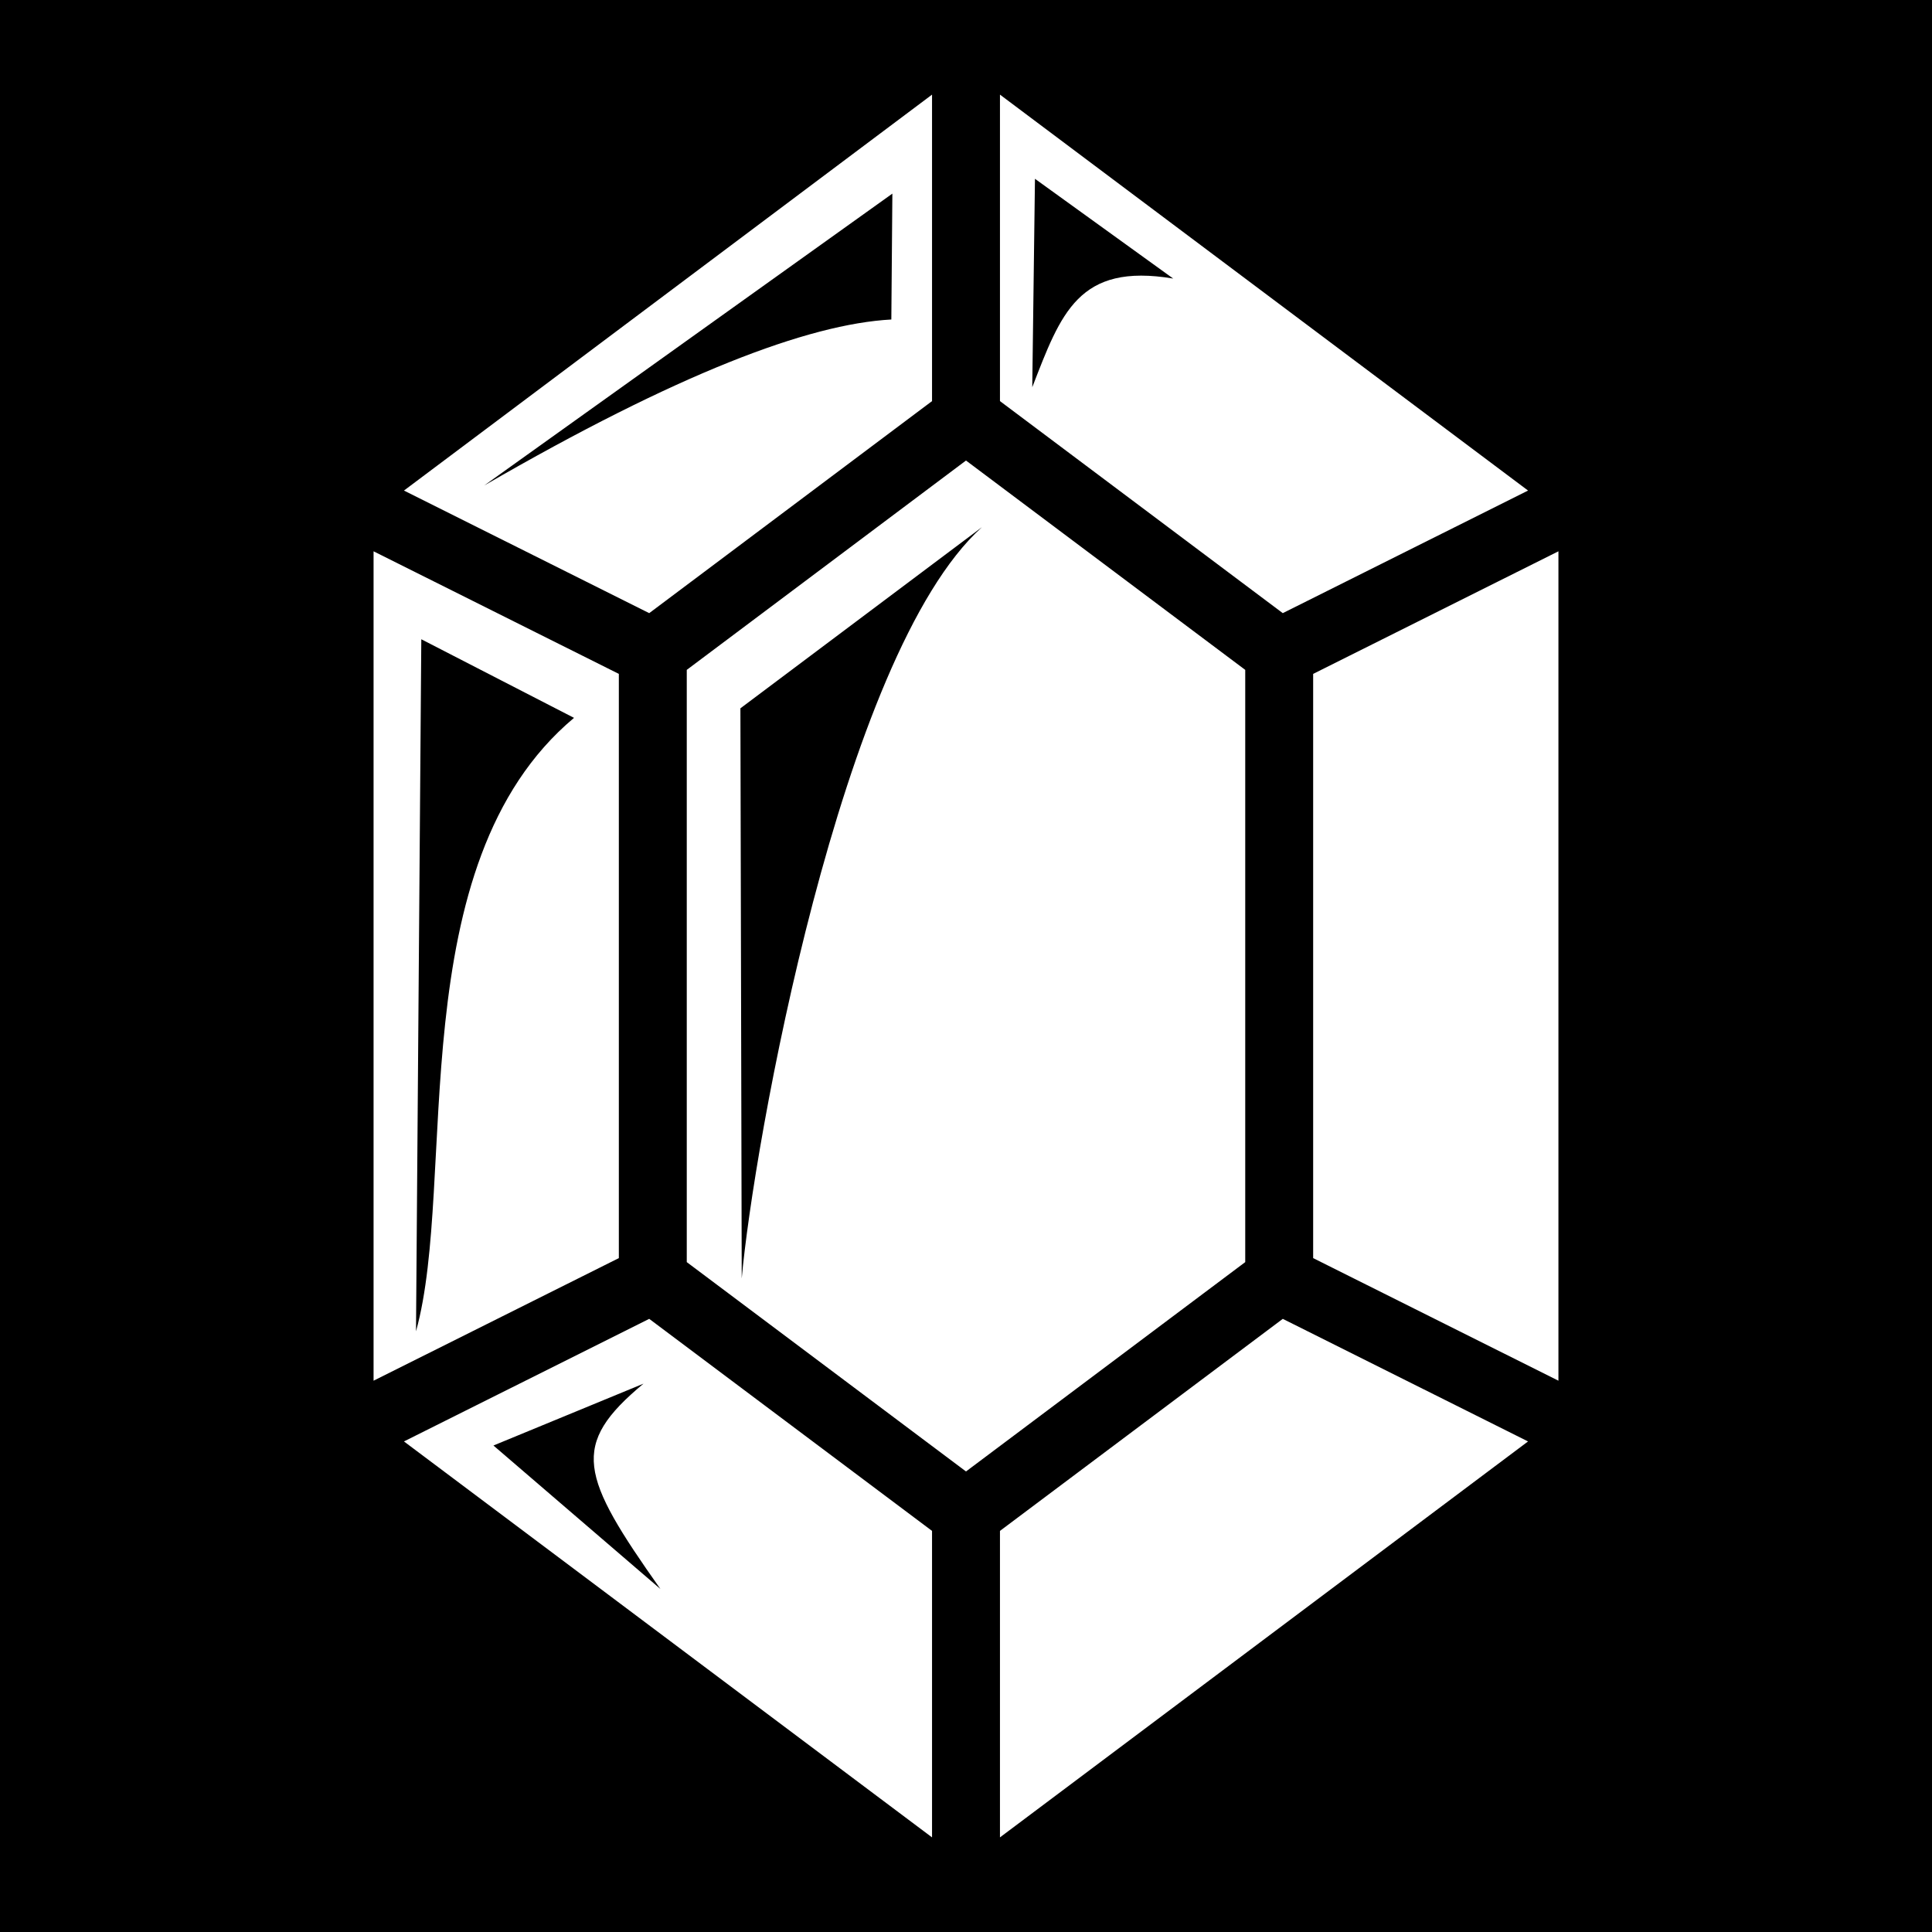
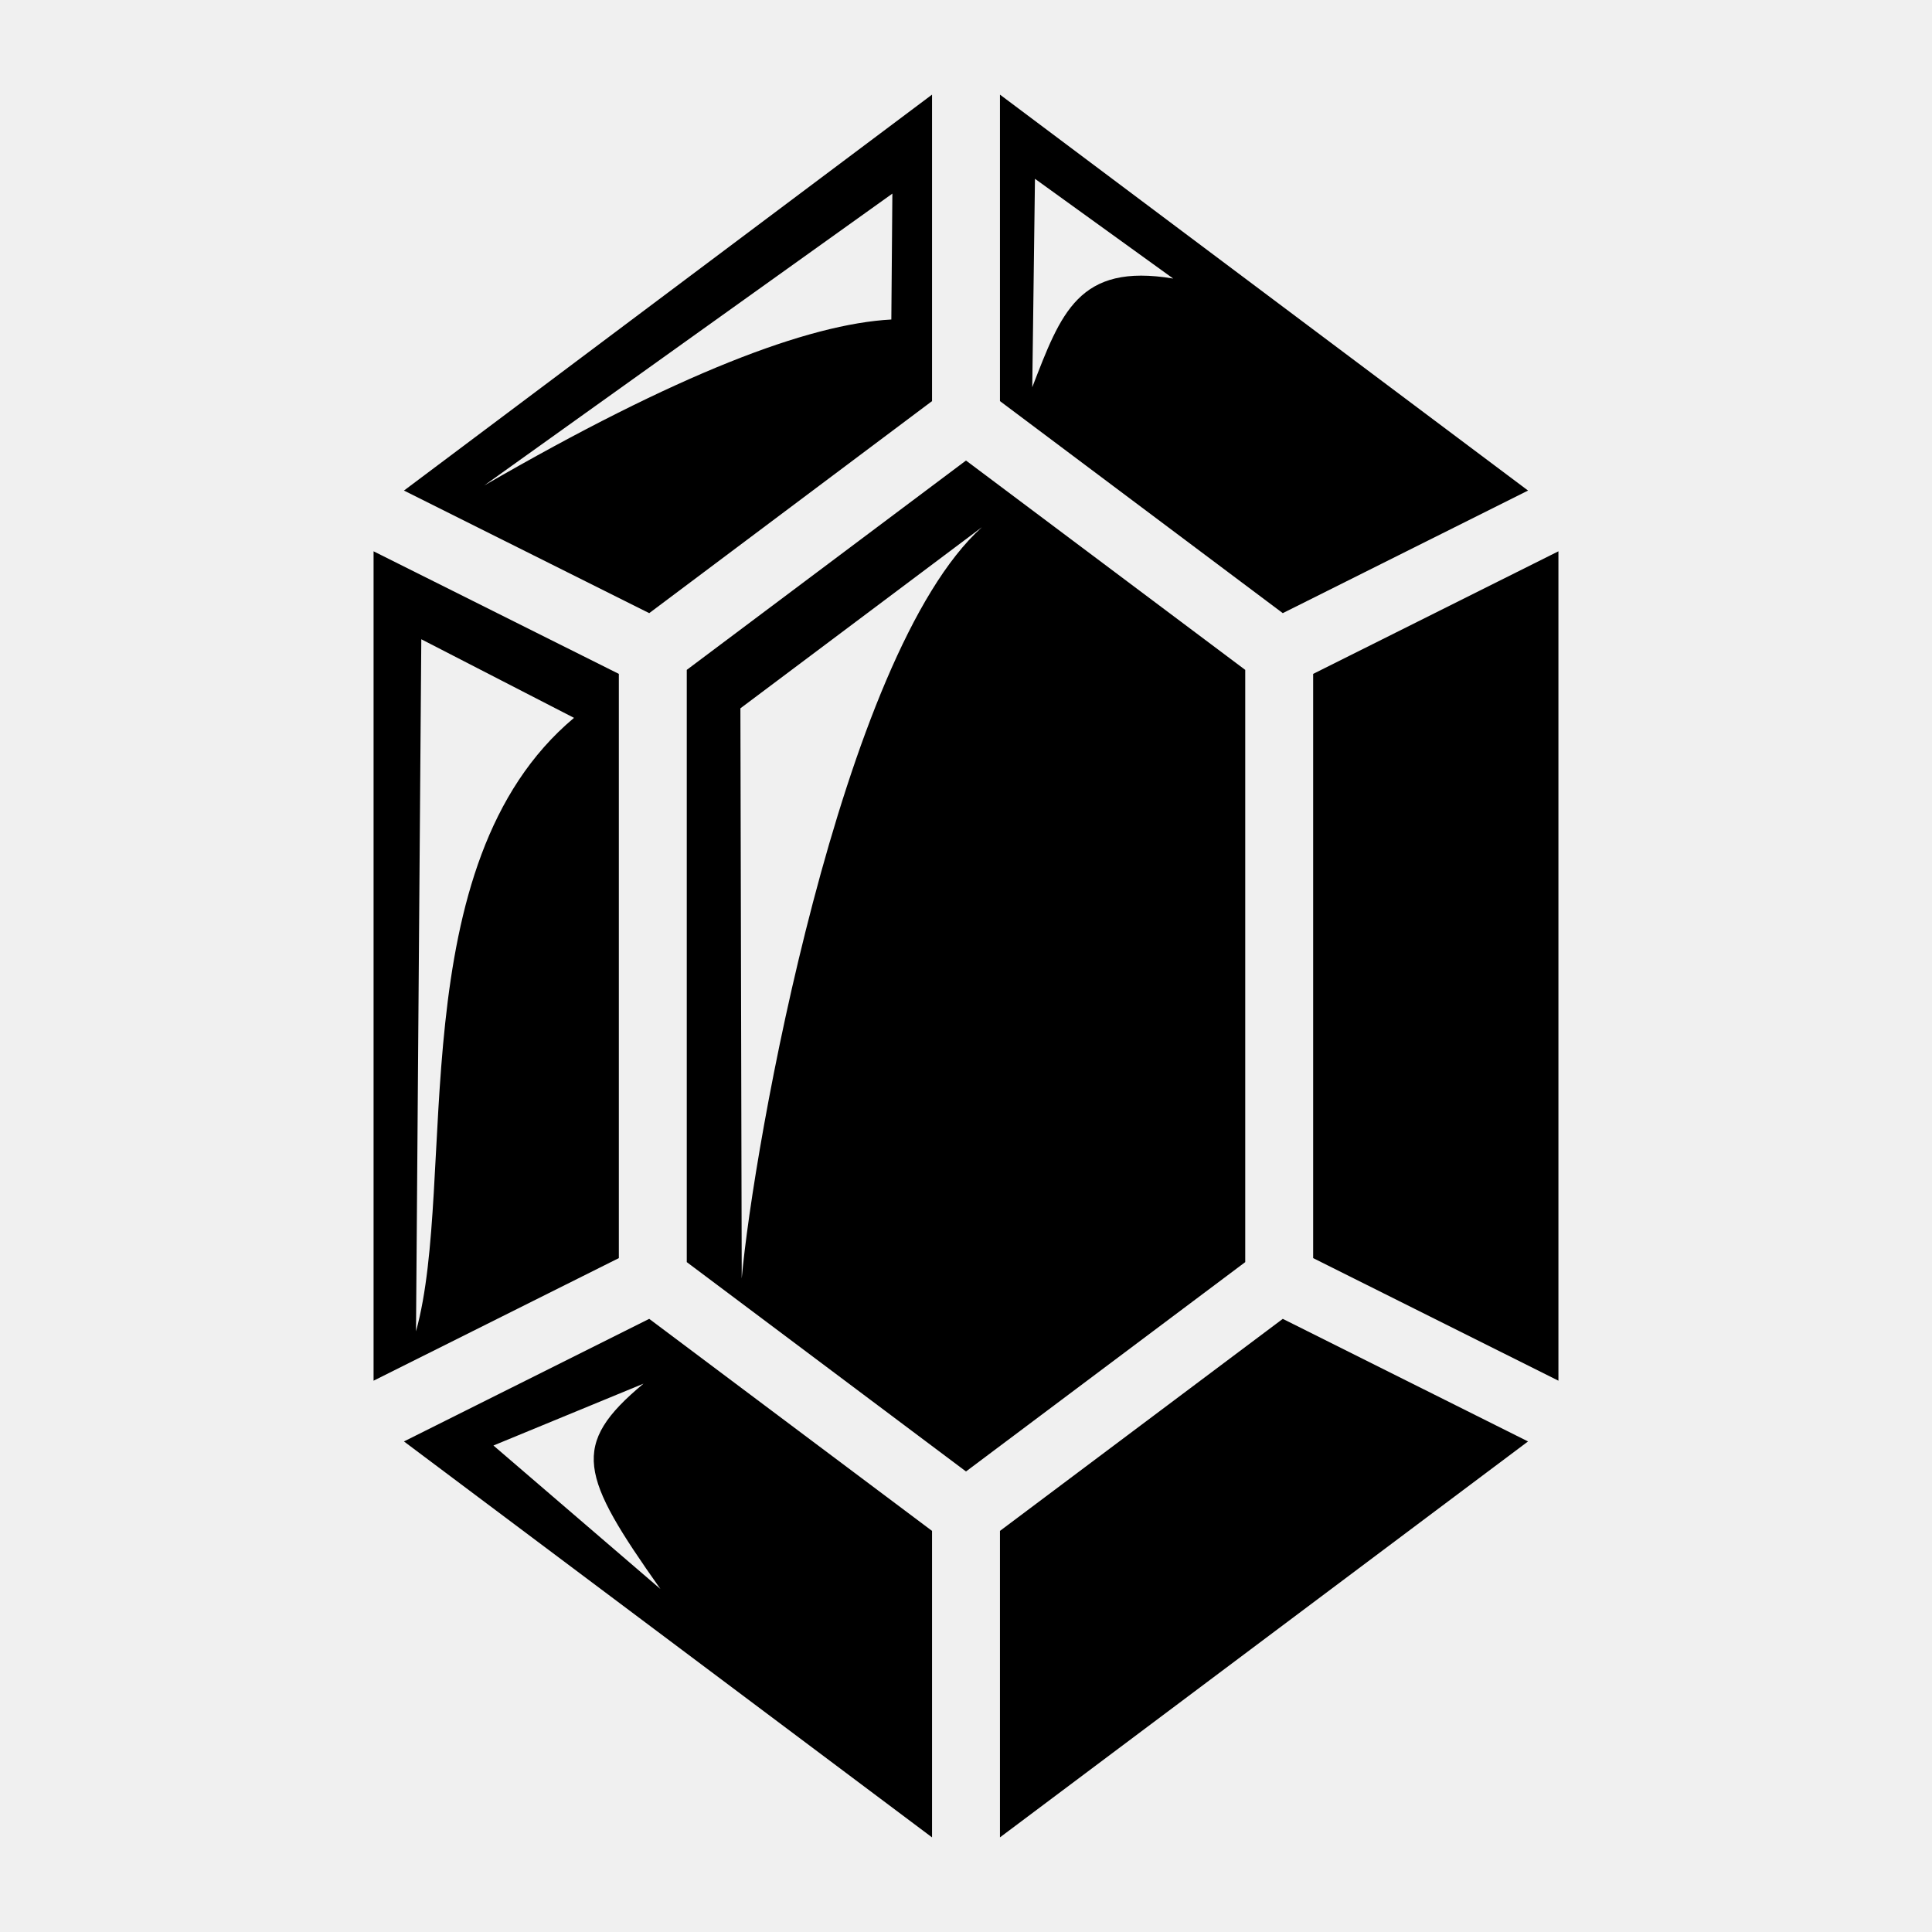
<svg xmlns="http://www.w3.org/2000/svg" viewBox="0 0 512 512">
-   <path d="M0 0h512v512H0z" />
-   <path fill="#fff" d="M247 25.076L107.053 130.004l64.996 32.486L247 106.297v-81.22zm18 0v81.22l74.95 56.194 65-32.488L265 25.076zm9.277 22.307l36.63 26.437c-25.125-4.207-29.74 9.2-37.348 28.8l.717-55.237zm-37.79 3.926l-.274 33.362c-22.052 1.182-56.787 14.423-107.893 43.99L236.488 51.31zM256 122.044l-74 55.48v156.948l74 55.482 74-55.482V177.527l-74-55.482zm4.215 17.67c-37.503 33.84-60.642 164.833-63.65 199.094l-.35-151.095 64-48zM99 146.1v219.8l65-32.488V178.588L99 146.1zm314 0l-65 32.488v154.824l65 32.488V146.1zm-301.352 23.31l40.473 20.83c-46.28 38.757-30.79 122.693-41.876 162.572l1.404-183.402zm60.4 180.1l-64.995 32.486L247 486.924v-81.22l-74.95-56.194zm167.903 0L265 405.703v81.22l139.947-104.927-64.996-32.486zm-169.415 17.172c-19.594 16.282-16.745 24.365 4.477 54.412l-44.246-38.018 39.77-16.394z" />
+   <path d="M247 25.076L107.053 130.004l64.996 32.486L247 106.297v-81.22zm18 0v81.22l74.95 56.194 65-32.488L265 25.076zm9.277 22.307l36.63 26.437c-25.125-4.207-29.74 9.2-37.348 28.8l.717-55.237zm-37.79 3.926l-.274 33.362c-22.052 1.182-56.787 14.423-107.893 43.99L236.488 51.31zM256 122.044l-74 55.48v156.948l74 55.482 74-55.482V177.527l-74-55.482zm4.215 17.67c-37.503 33.84-60.642 164.833-63.65 199.094l-.35-151.095 64-48zM99 146.1v219.8l65-32.488V178.588L99 146.1zm314 0l-65 32.488v154.824l65 32.488V146.1zm-301.352 23.31l40.473 20.83c-46.28 38.757-30.79 122.693-41.876 162.572l1.404-183.402zm60.4 180.1l-64.995 32.486L247 486.924v-81.22l-74.95-56.194zm167.903 0L265 405.703v81.22l139.947-104.927-64.996-32.486zm-169.415 17.172c-19.594 16.282-16.745 24.365 4.477 54.412l-44.246-38.018 39.77-16.394z" />
</svg>
